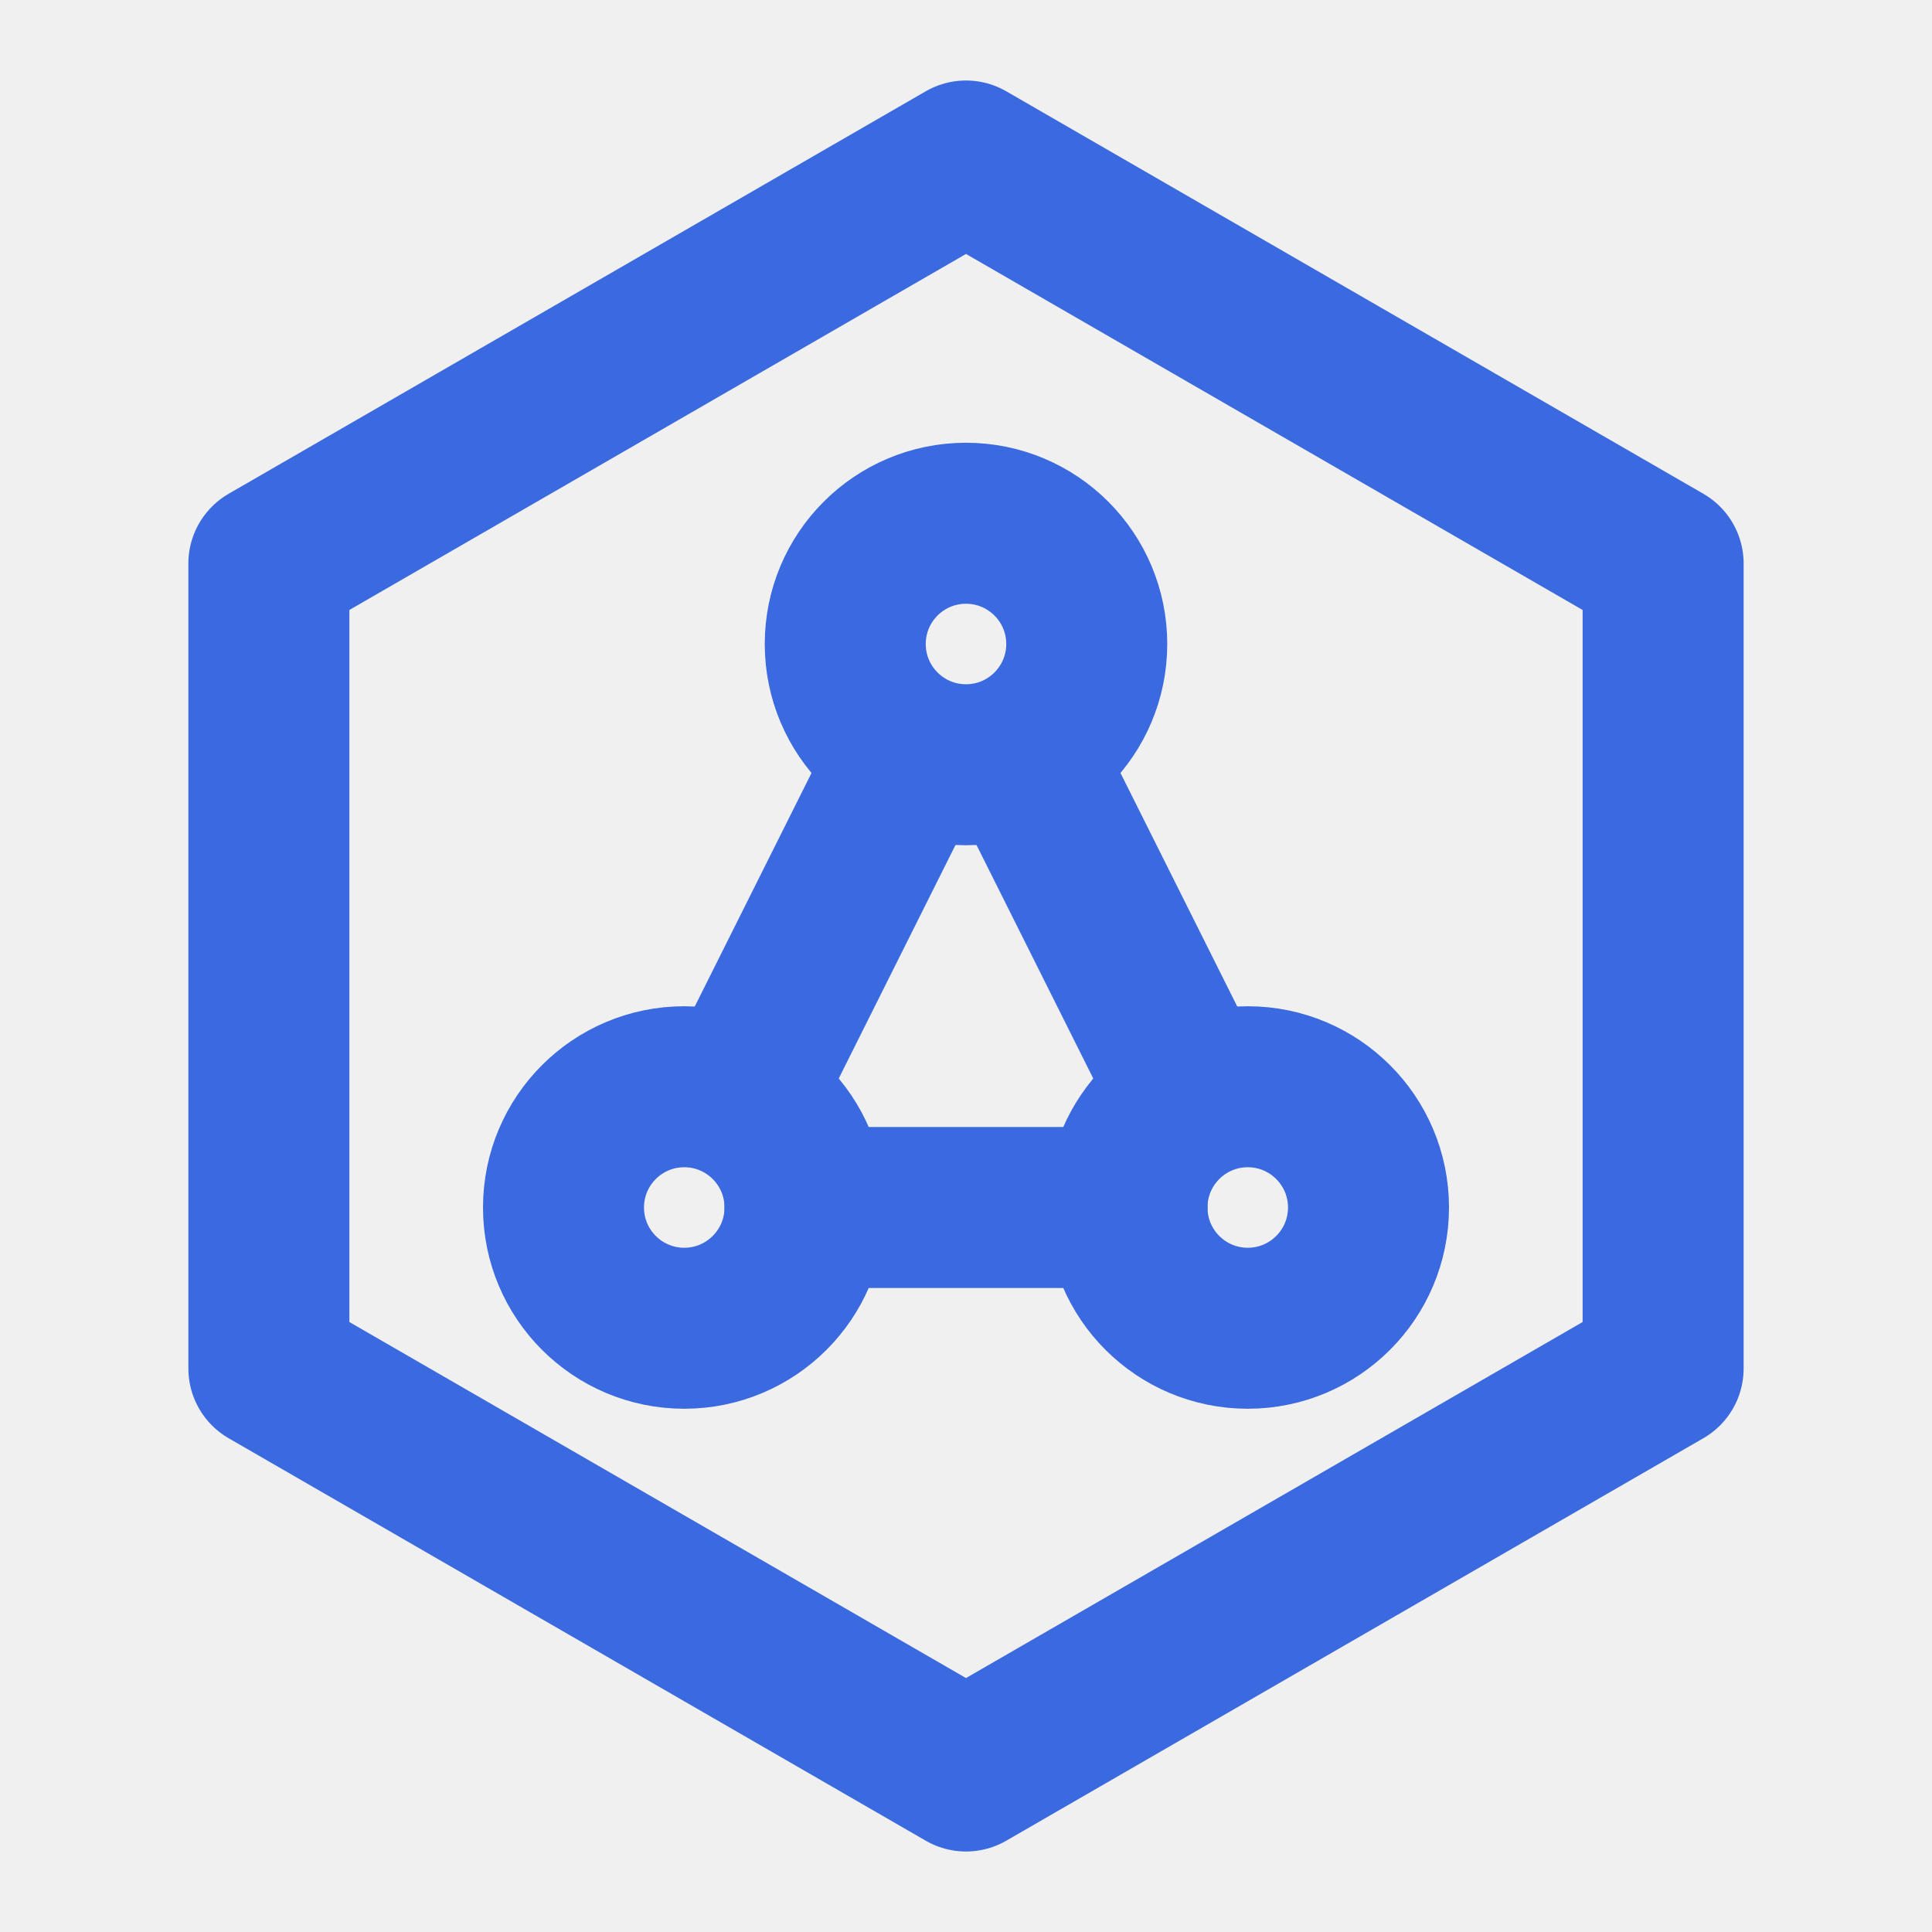
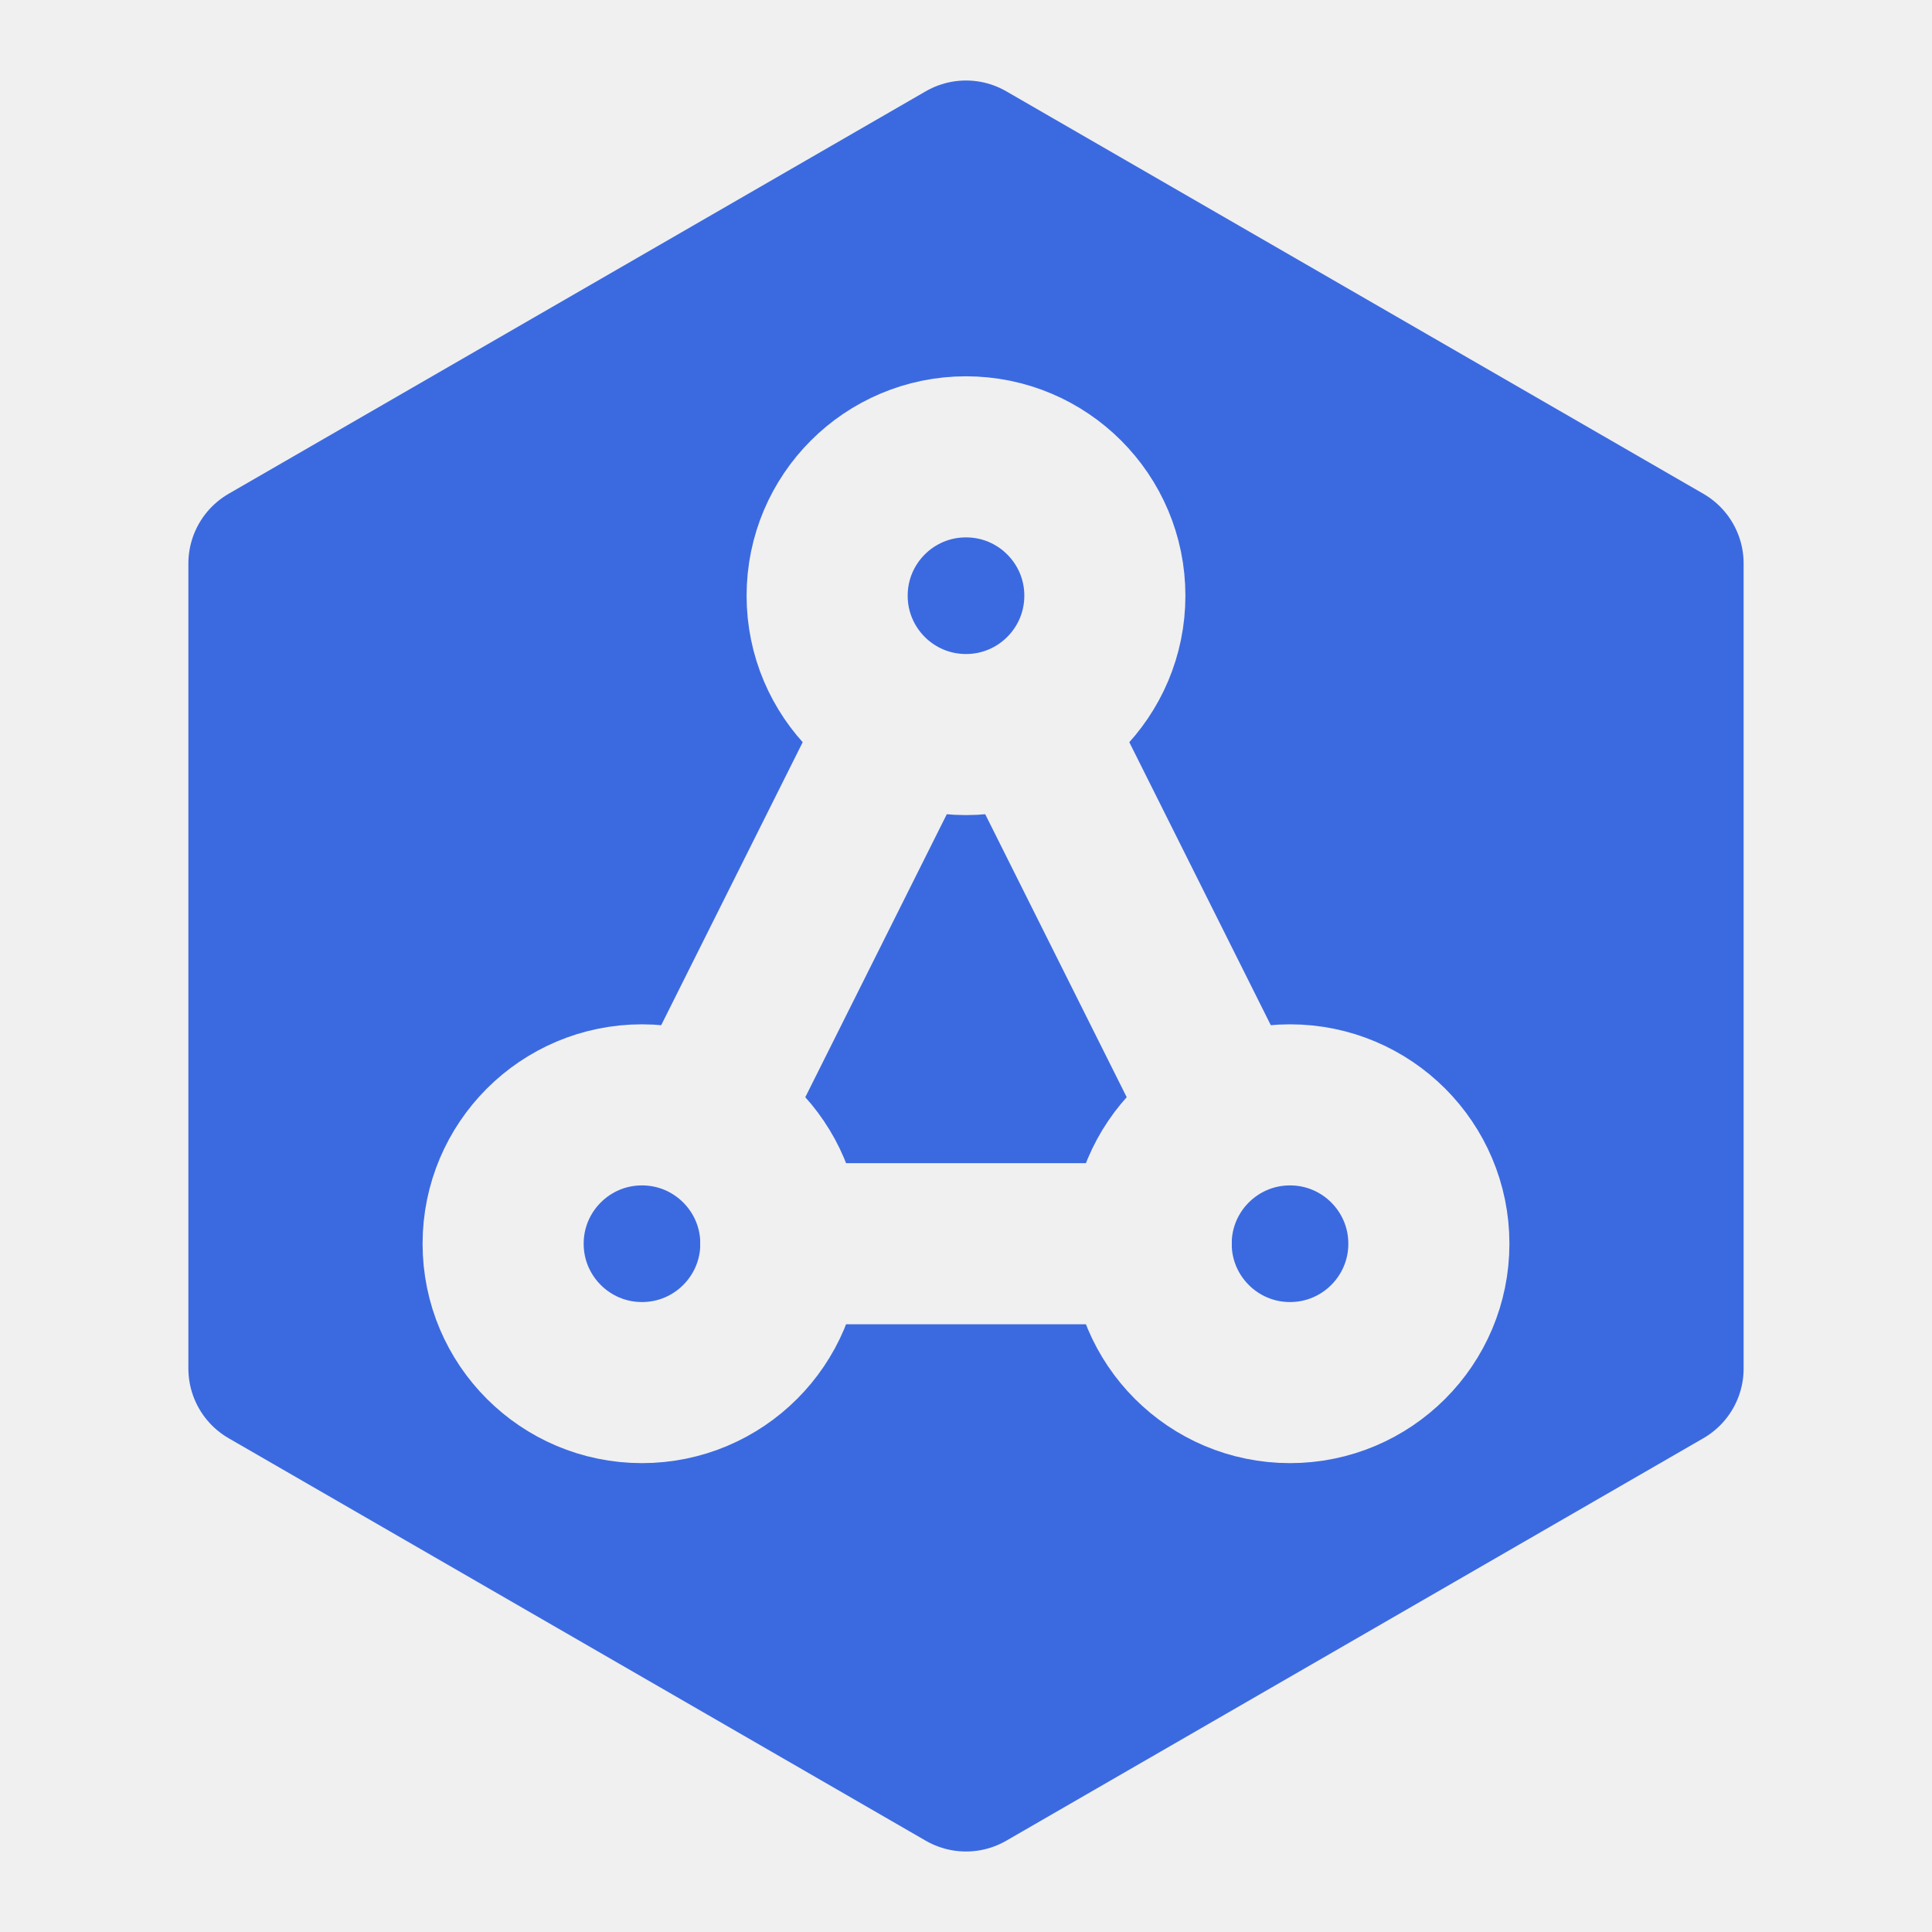
- <svg xmlns="http://www.w3.org/2000/svg" width="24" height="24" viewBox="0 0 24 24" fill="none" stroke="#3b6ae0" stroke-width="2" stroke-linecap="round" stroke-linejoin="round">
-   <path d="M12 2 20.66 7v10L12 22l-8.66-5V7Z" />
-   <circle cx="12" cy="8" r="1.5" />
-   <circle cx="8.5" cy="15" r="1.5" />
-   <circle cx="15.5" cy="15" r="1.5" />
-   <path d="M11.3 9.4 9.2 13.6" />
-   <path d="M12.7 9.4l2.1 4.2" />
-   <path d="M10 15h4" />
+ <svg xmlns="http://www.w3.org/2000/svg" width="24" height="24" viewBox="0 0 24 24" fill="none" stroke-width="2" stroke-linecap="round" stroke-linejoin="round">
+   <mask id="glyph">
+     <path d="M12 2 20.66 7v10L12 22l-8.66-5V7Z" fill="#fff" stroke="#fff" />
+     <g stroke="#000" transform="translate(12 12) scale(1.15) translate(-12 -12)" stroke-width="1.74">
+       <circle cx="12" cy="8" r="1.5" />
+       <circle cx="8.5" cy="15" r="1.5" />
+       <circle cx="15.5" cy="15" r="1.5" />
+       <path d="M11.3 9.4 9.2 13.6" />
+       <path d="M12.7 9.4l2.1 4.2" />
+       <path d="M10 15h4" />
+     </g>
+   </mask>
+   <rect width="24" height="24" fill="#3b6ae0" mask="url(#glyph)" />
</svg>
